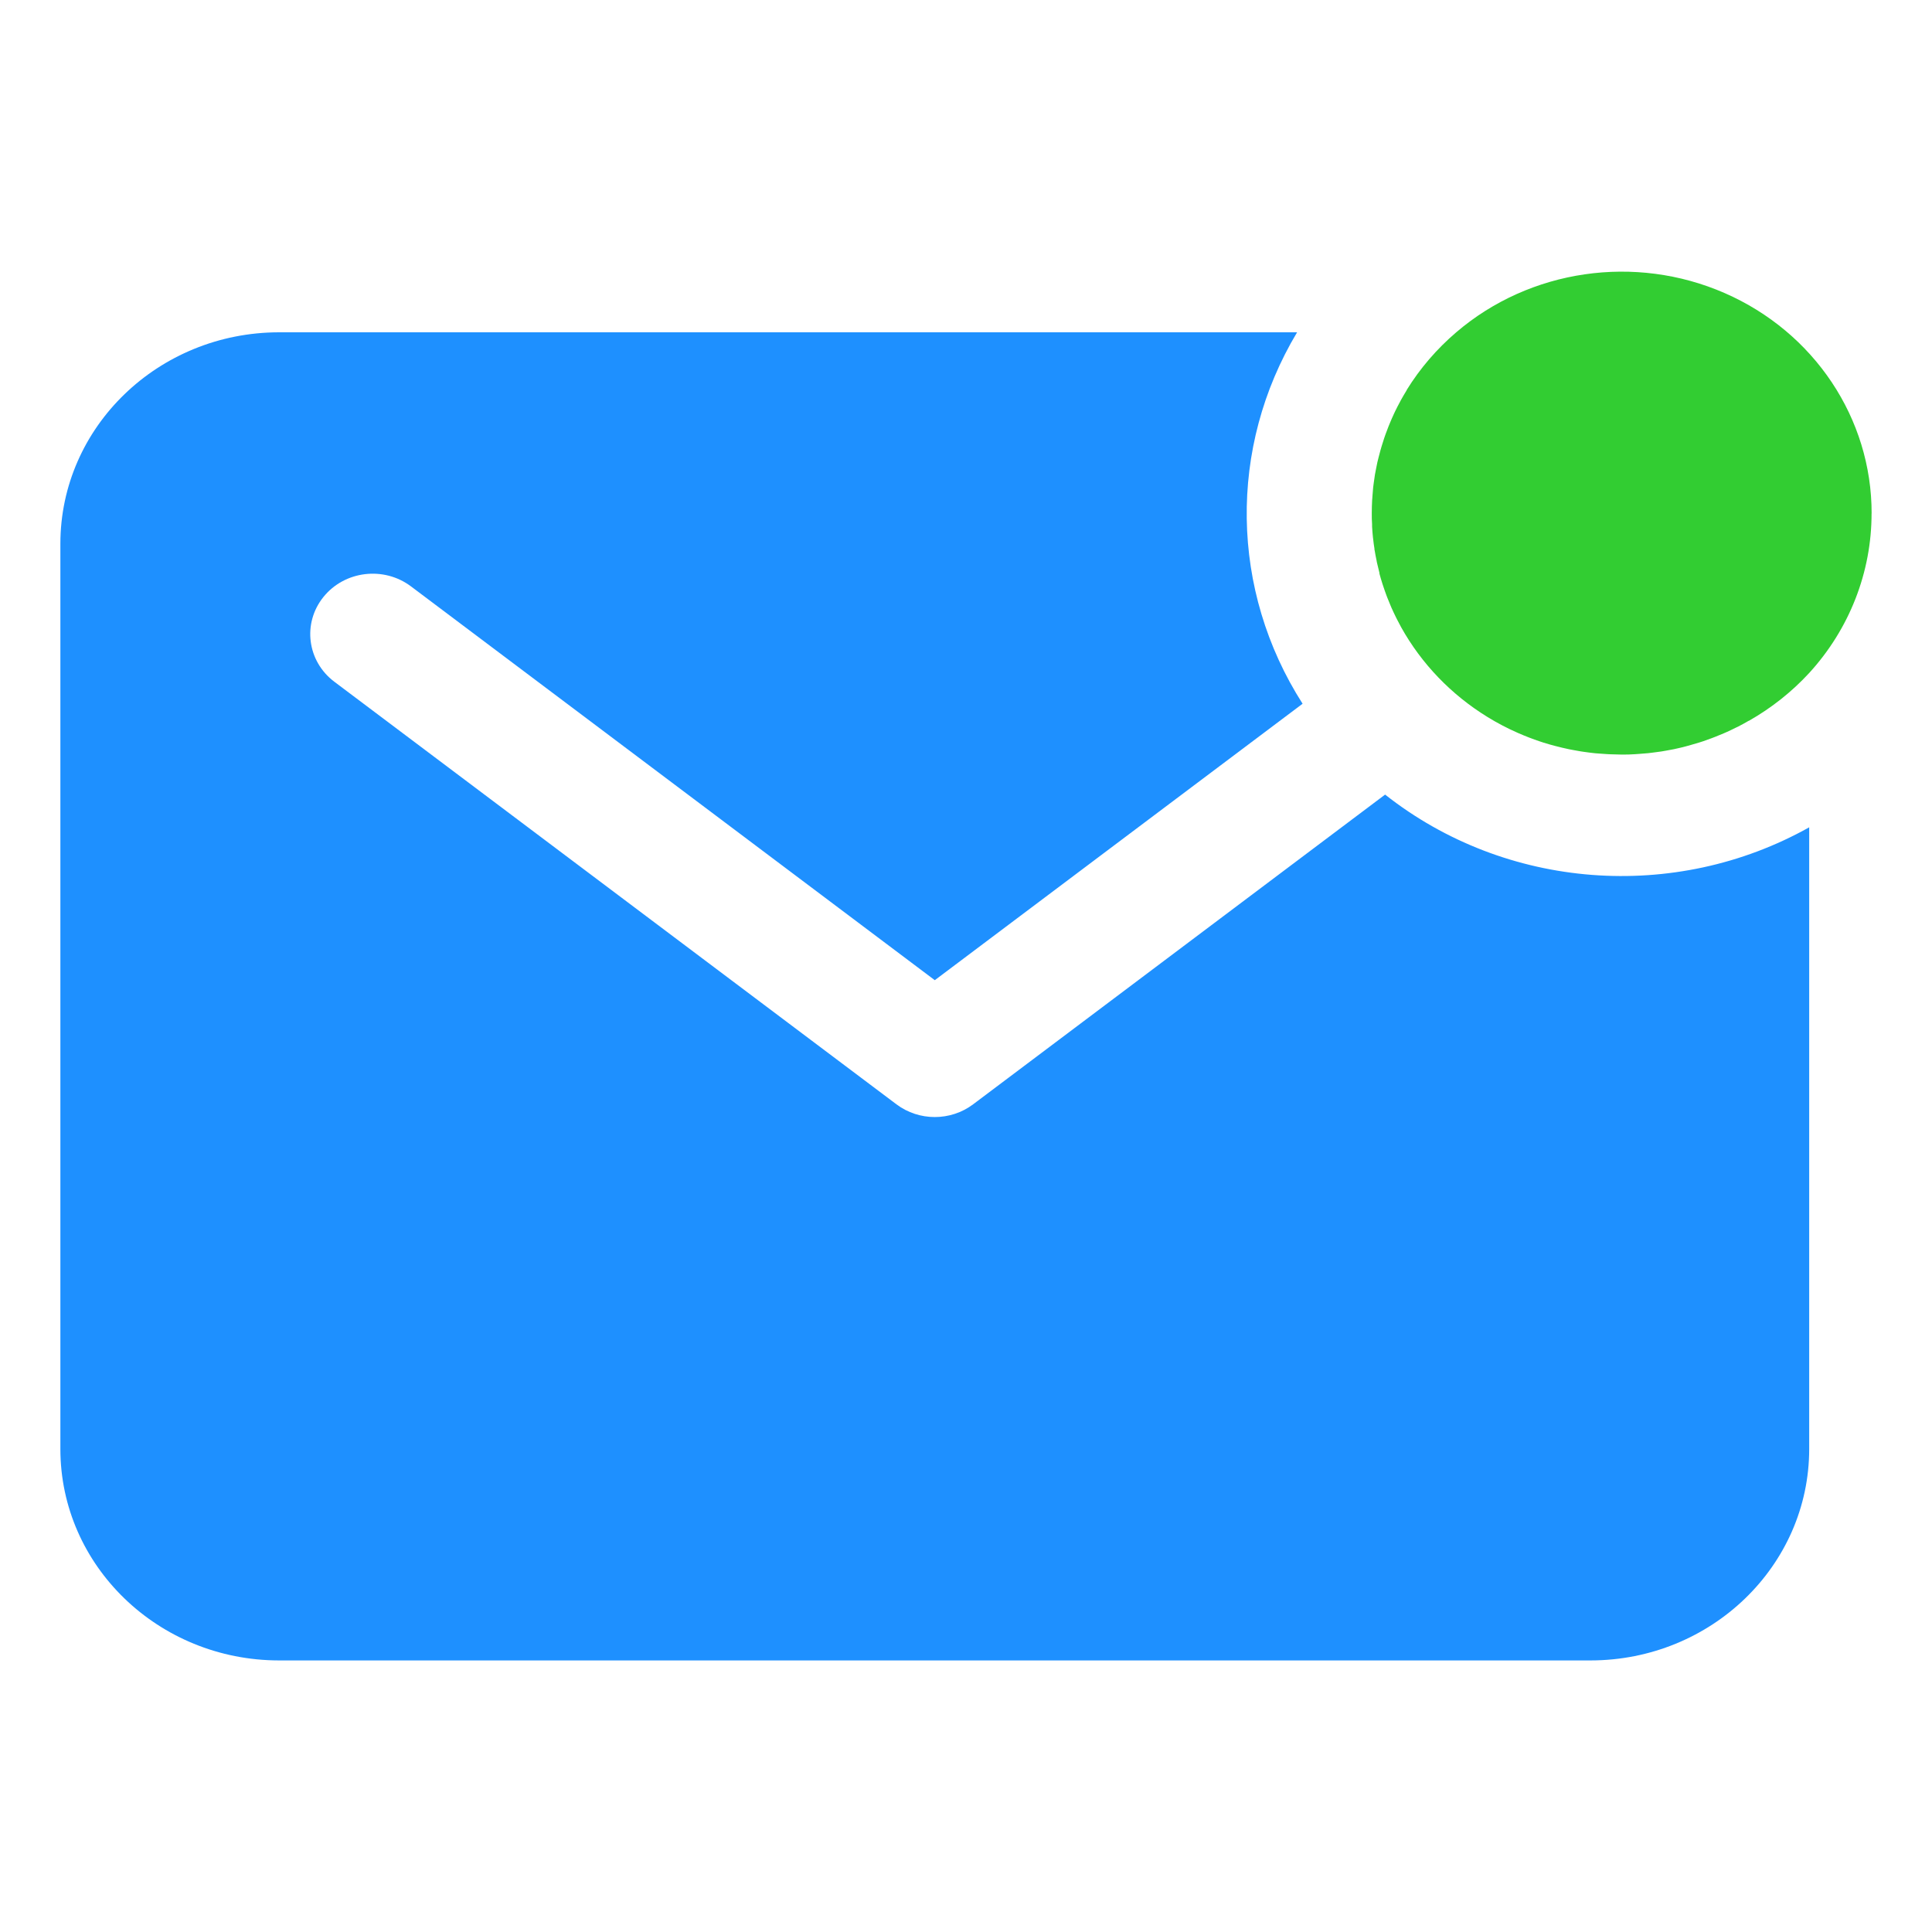
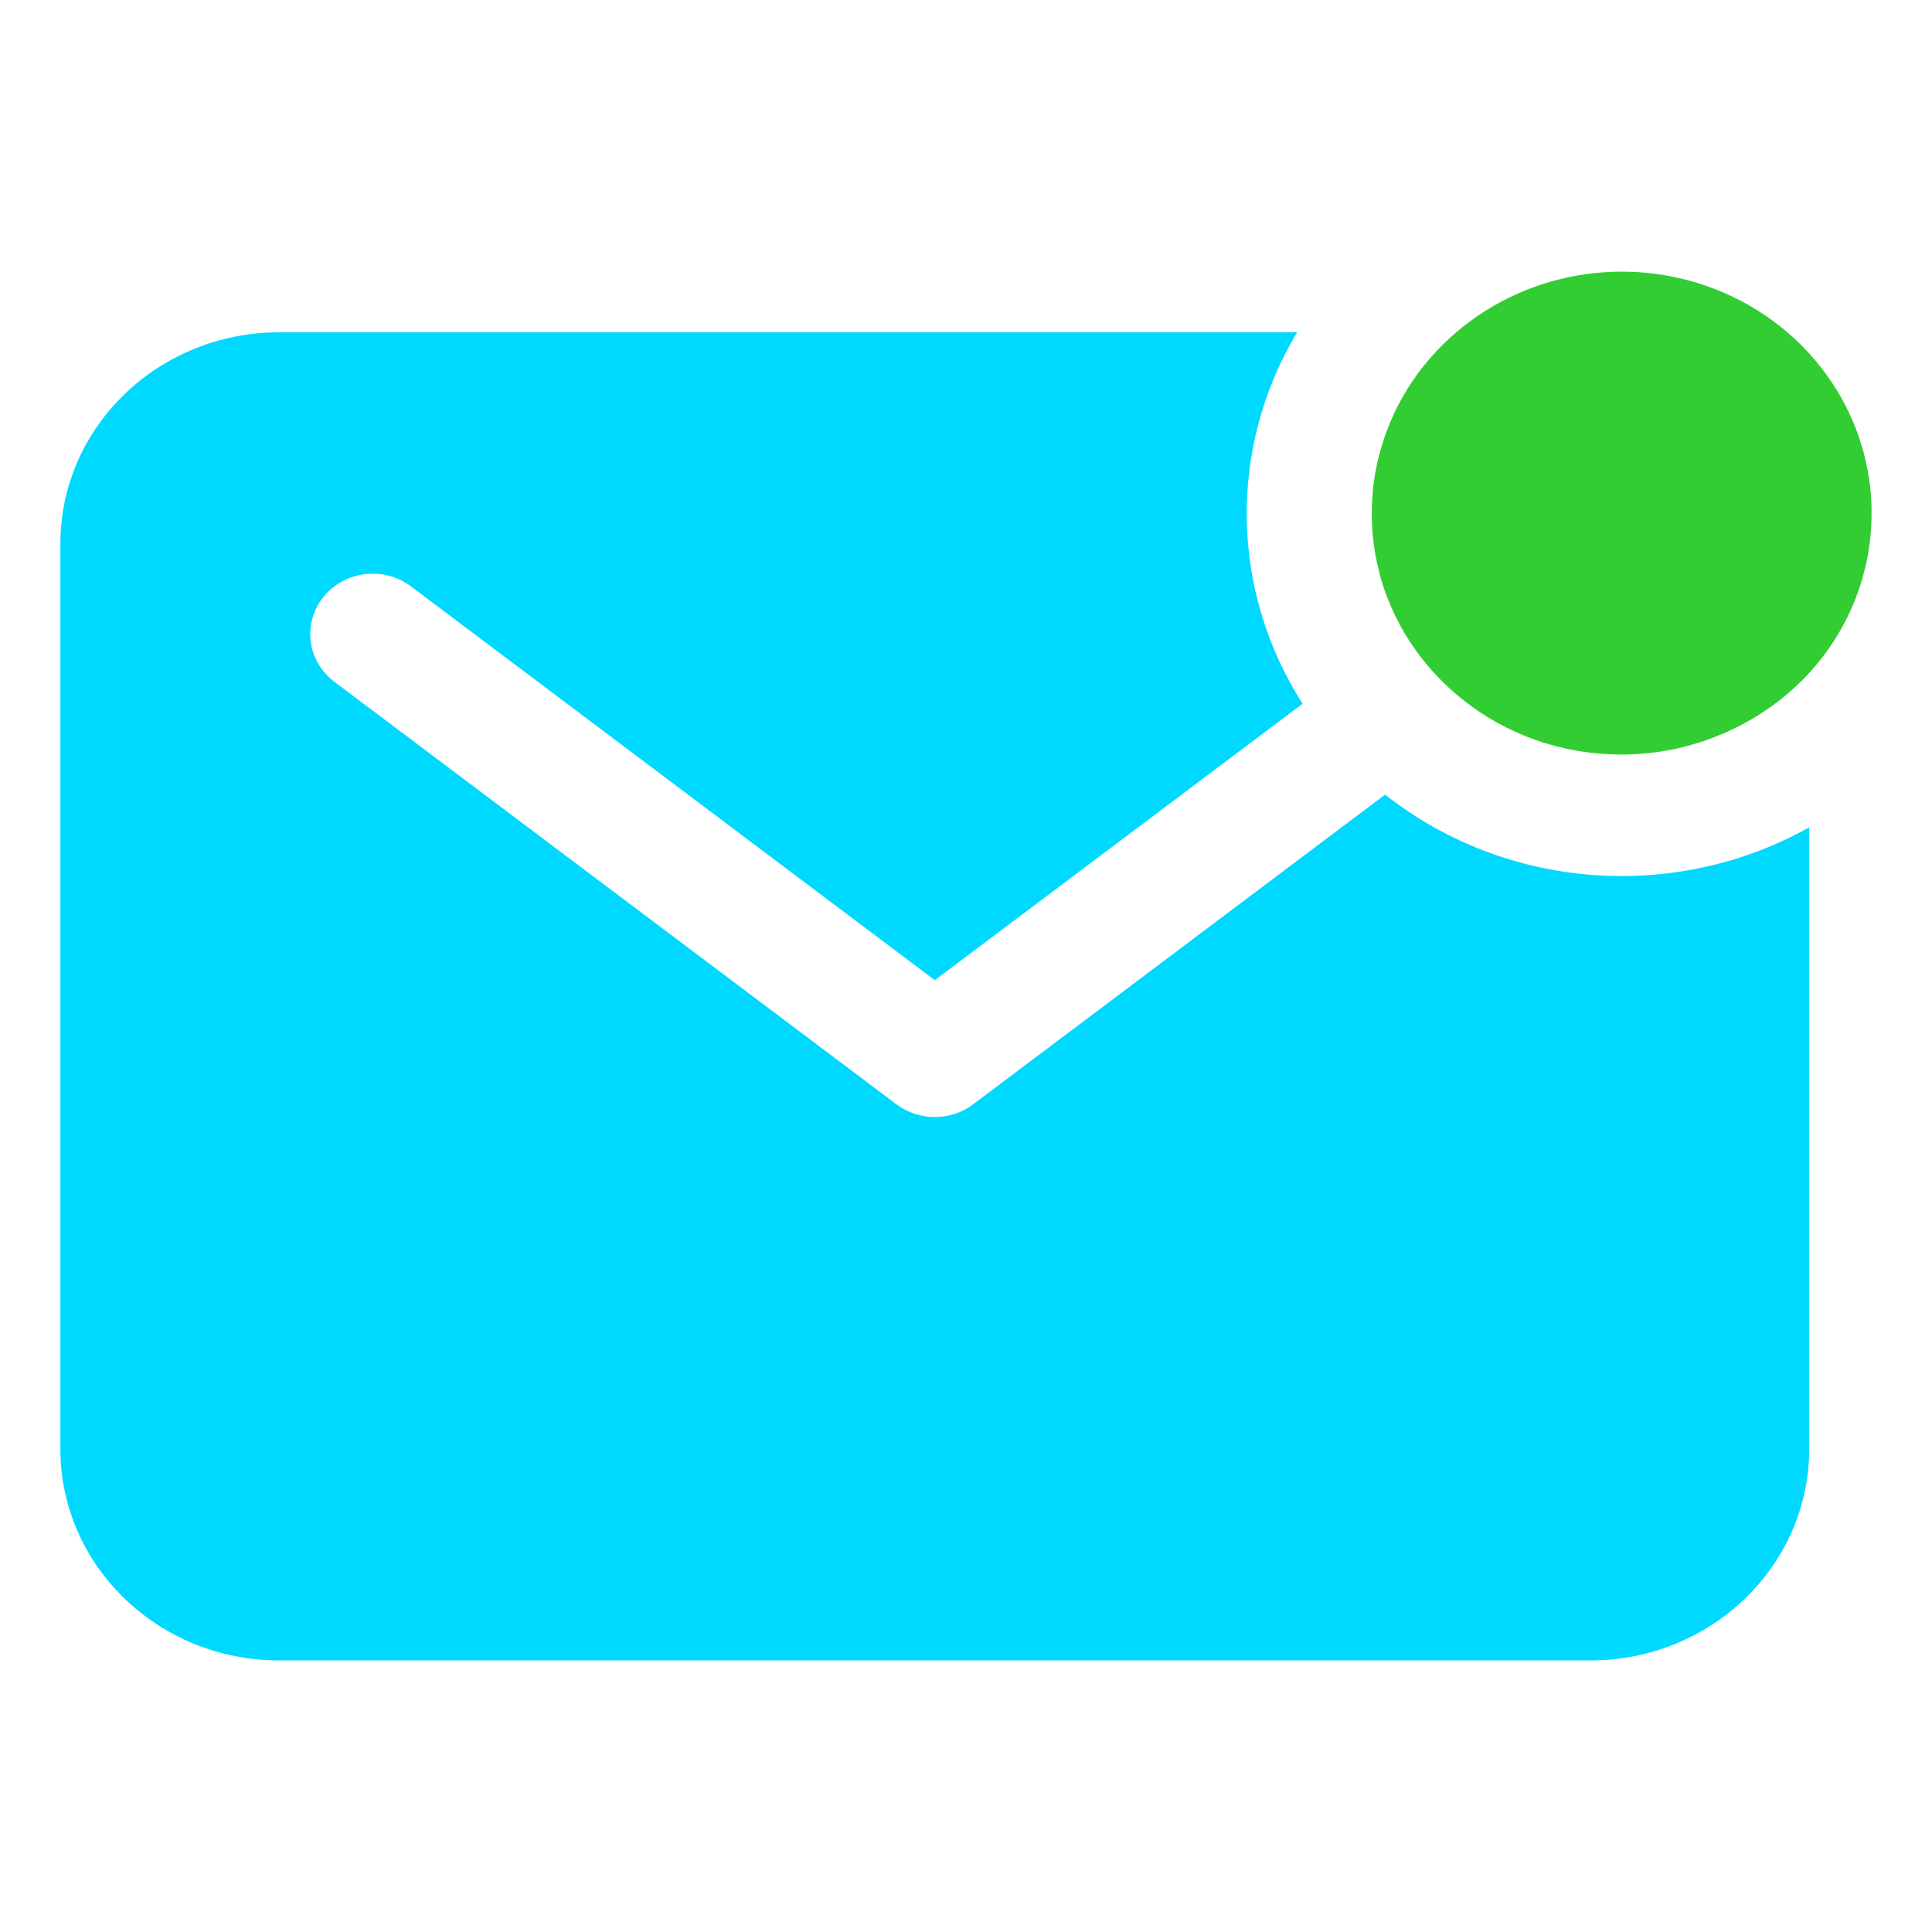
<svg xmlns="http://www.w3.org/2000/svg" height="32" viewBox="0 0 32 32" width="32">
  <g stroke-width=".064">
    <path d="m31 8.505a4.138 4 0 0 0 -6.878-3.003 4.172 4.032 0 0 0 -.822.956v.004c-.035.056-.068.114-.1.171l-.016.031c-.027.049-.052.099-.077.15-.008.016-.015.031-.022.047-.021.046-.042.092-.061.139-.008.019-.016.039-.024.058-.017.044-.034.087-.05.132l-.023.066c-.014.042-.028.086-.041.129-.008.024-.015.048-.021.072-.012.042-.023.084-.033.125-.006.026-.013.051-.019.077-.009.042-.017.086-.025.125-.005.026-.01.052-.015.079-.007.044-.013.088-.019.132-.003.026-.007.051-.01.077-.005.048-.008.096-.012.145 0 .022-.004.045-.005.067-.004.071-.006.142-.006.215 0 .062 0 .125.005.184v.04q.005.088.014.176l.004.03c.006.053.012.106.021.157 0 .011 0 .022.004.032.009.057.02.113.032.169 0 .014.006.027.008.041.012.054.025.107.039.161v.012c.015.056.031.11.048.164l.014.042c.017.053.036.105.055.157.004.011.008.022.013.034.017.044.036.089.054.132.005.013.01.026.016.038.022.049.045.099.069.147l.021.042c.023.044.045.087.069.131a4.16 4.021 0 0 0 1.431 1.488 4.023 3.888 0 0 0 .493.259l.025.011q.172.075.351.135l.061.02.097.029c.029.009.058.016.088.024l.124.031.112.025.074.014.118.021.061.009c.058.008.117.016.176.022l.05.004c.047.004.095.007.143.01l.056.003c.065 0 .125.005.189.005.075 0 .149 0 .222-.006l.07-.005c.05-.004.1-.007.15-.012l.081-.01c.045-.006.091-.011.136-.018l.081-.014c.044-.007.089-.016.129-.024l.08-.018c.044-.01.088-.02.129-.032.025-.006.05-.013.075-.021.045-.013.089-.026.133-.039l.069-.022c.046-.016.091-.032.136-.049l.06-.023c.048-.019.096-.039.144-.059l.048-.021c.052-.024.104-.048.155-.074l.032-.015c.059-.031.119-.062.177-.097h.004a4.172 4.032 0 0 0 .998-.791 4.126 3.988 0 0 0 1.034-2.645z" fill="#32cd32" />
-     <path d="m22.943 13.16-6.825 5.131a1.034 1 0 0 1 -1.27 0l-9.31-6.999a1.034 1 0 1 1 1.27-1.579l8.675 6.522 6.092-4.579a6.198 5.991 0 0 1 -.091-6.152h-16.863a3.625 3.503 0 0 0 -3.621 3.5v14.998a3.625 3.503 0 0 0 3.621 3.5h21.724a3.625 3.503 0 0 0 3.621-3.5v-10.299a6.197 5.99 0 0 1 -7.023-.541z" fill="#1e90ff" />
+     <path d="m22.943 13.16-6.825 5.131a1.034 1 0 0 1 -1.27 0l-9.31-6.999a1.034 1 0 1 1 1.27-1.579l8.675 6.522 6.092-4.579a6.198 5.991 0 0 1 -.091-6.152h-16.863a3.625 3.503 0 0 0 -3.621 3.5v14.998a3.625 3.503 0 0 0 3.621 3.5h21.724a3.625 3.503 0 0 0 3.621-3.5v-10.299a6.197 5.99 0 0 1 -7.023-.541z" fill="#00d9ff" />
  </g>
</svg>
